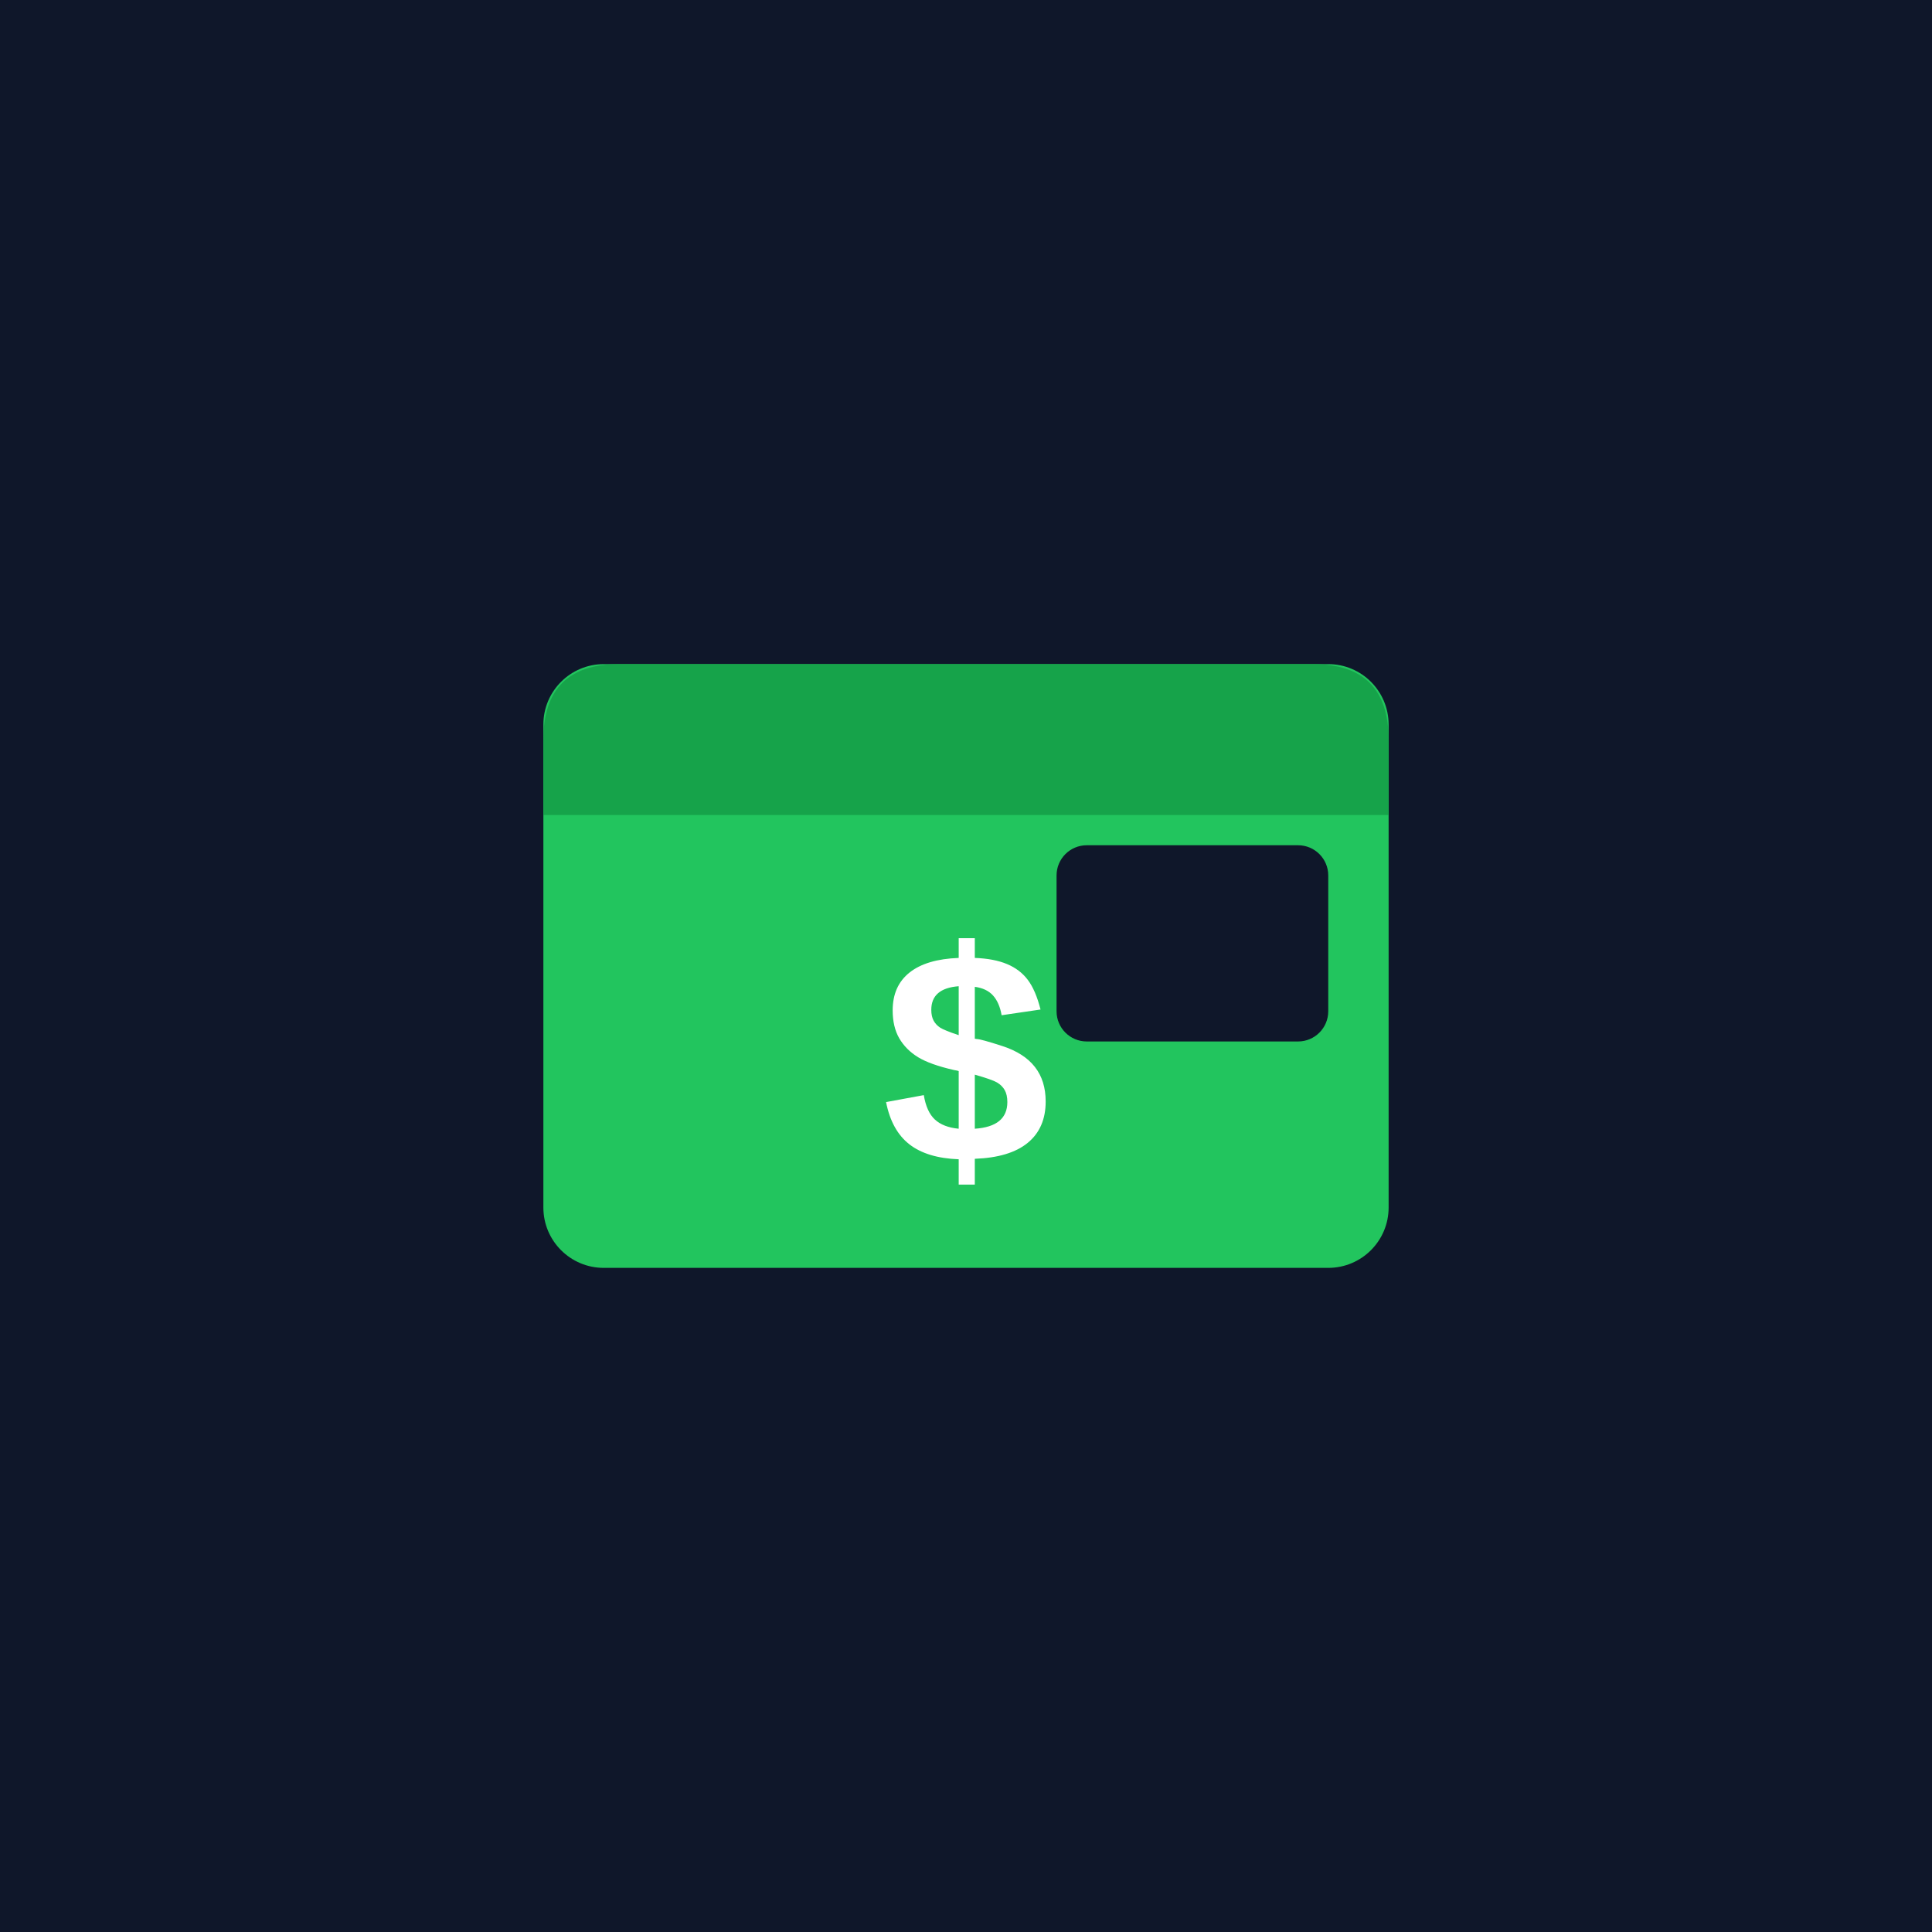
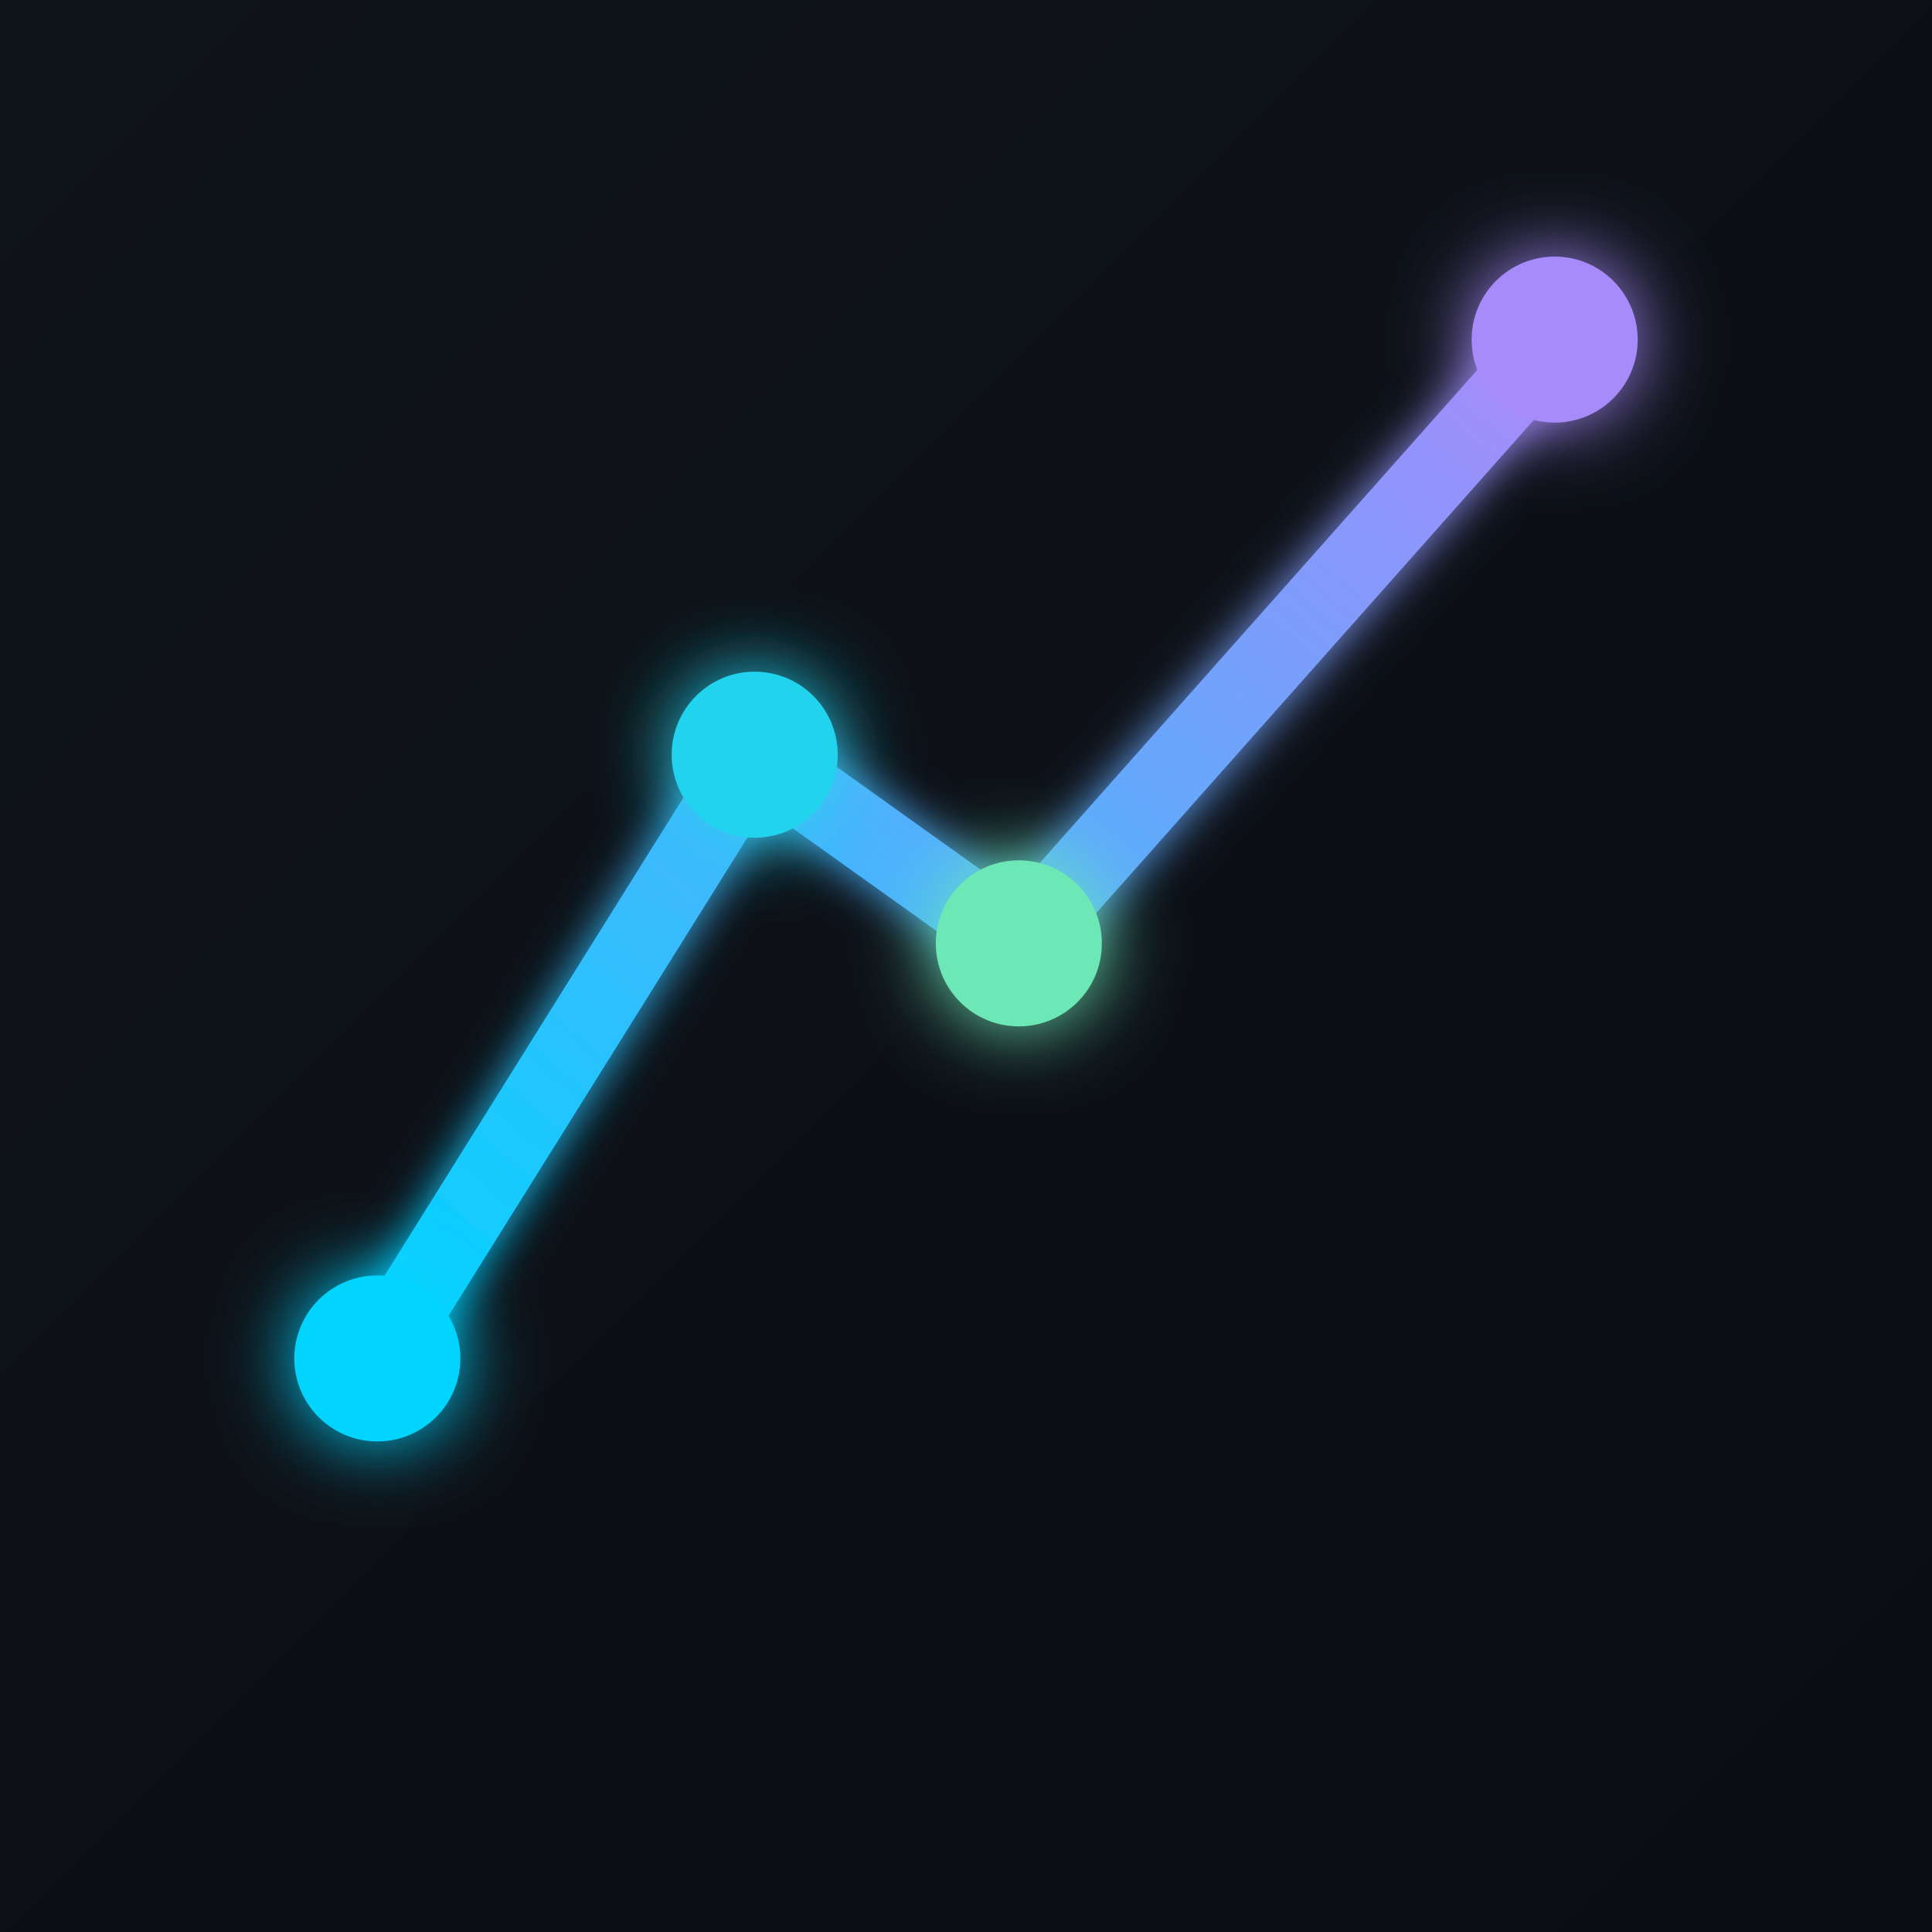
<svg xmlns="http://www.w3.org/2000/svg" width="512" height="512" viewBox="0 0 512 512">
-   <rect width="512" height="512" fill="#0f172a" />
-   <g transform="translate(128, 128)">
-     <rect x="16" y="48" width="224" height="160" rx="16" fill="#22c55e" />
-     <path d="M16 88 L16 68 Q16 48 36 48 L220 48 Q240 48 240 68 L240 88" fill="#16a34a" />
-     <rect x="152" y="96" width="72" height="52" rx="8" fill="#0f172a" />
-     <text x="128" y="180" font-family="Arial, sans-serif" font-size="80" font-weight="bold" fill="#ffffff" text-anchor="middle">$</text>
-   </g>
+   <defs>
+     <linearGradient id="bgGradient" x1="0%" y1="0%" x2="100%" y2="100%">
+       <stop offset="0%" style="stop-color:#0f1419" />
+       <stop offset="100%" style="stop-color:#0a0d14" />
+     </linearGradient>
+     <linearGradient id="neonGradient" x1="0%" y1="100%" x2="100%" y2="0%">
+       <stop offset="0%" style="stop-color:#00d4ff" />
+       <stop offset="100%" style="stop-color:#a78bfa" />
+     </linearGradient>
+     <filter id="glow" x="-50%" y="-50%" width="200%" height="200%">
+       <feGaussianBlur stdDeviation="6" result="blur" />
+       <feMerge>
+         <feMergeNode in="blur" />
+         <feMergeNode in="SourceGraphic" />
+       </feMerge>
+     </filter>
+     <filter id="nodeGlow" x="-100%" y="-100%" width="300%" height="300%">
+       <feGaussianBlur stdDeviation="10" result="blur" />
+       <feMerge>
+         <feMergeNode in="blur" />
+         <feMergeNode in="SourceGraphic" />
+       </feMerge>
+     </filter>
+   </defs>
+   <rect width="512" height="512" fill="url(#bgGradient)" />
+   <path d="M 100 360 L 200 200 L 270 250 L 412 90" fill="none" stroke="url(#neonGradient)" stroke-width="20" stroke-linecap="round" stroke-linejoin="round" filter="url(#glow)" />
+   <circle cx="100" cy="360" r="22" fill="#00d4ff" filter="url(#nodeGlow)" />
+   <circle cx="200" cy="200" r="22" fill="#22d3ee" filter="url(#nodeGlow)" />
+   <circle cx="270" cy="250" r="22" fill="#6ee7b7" filter="url(#nodeGlow)" />
+   <circle cx="412" cy="90" r="22" fill="#a78bfa" filter="url(#nodeGlow)" />
</svg>
